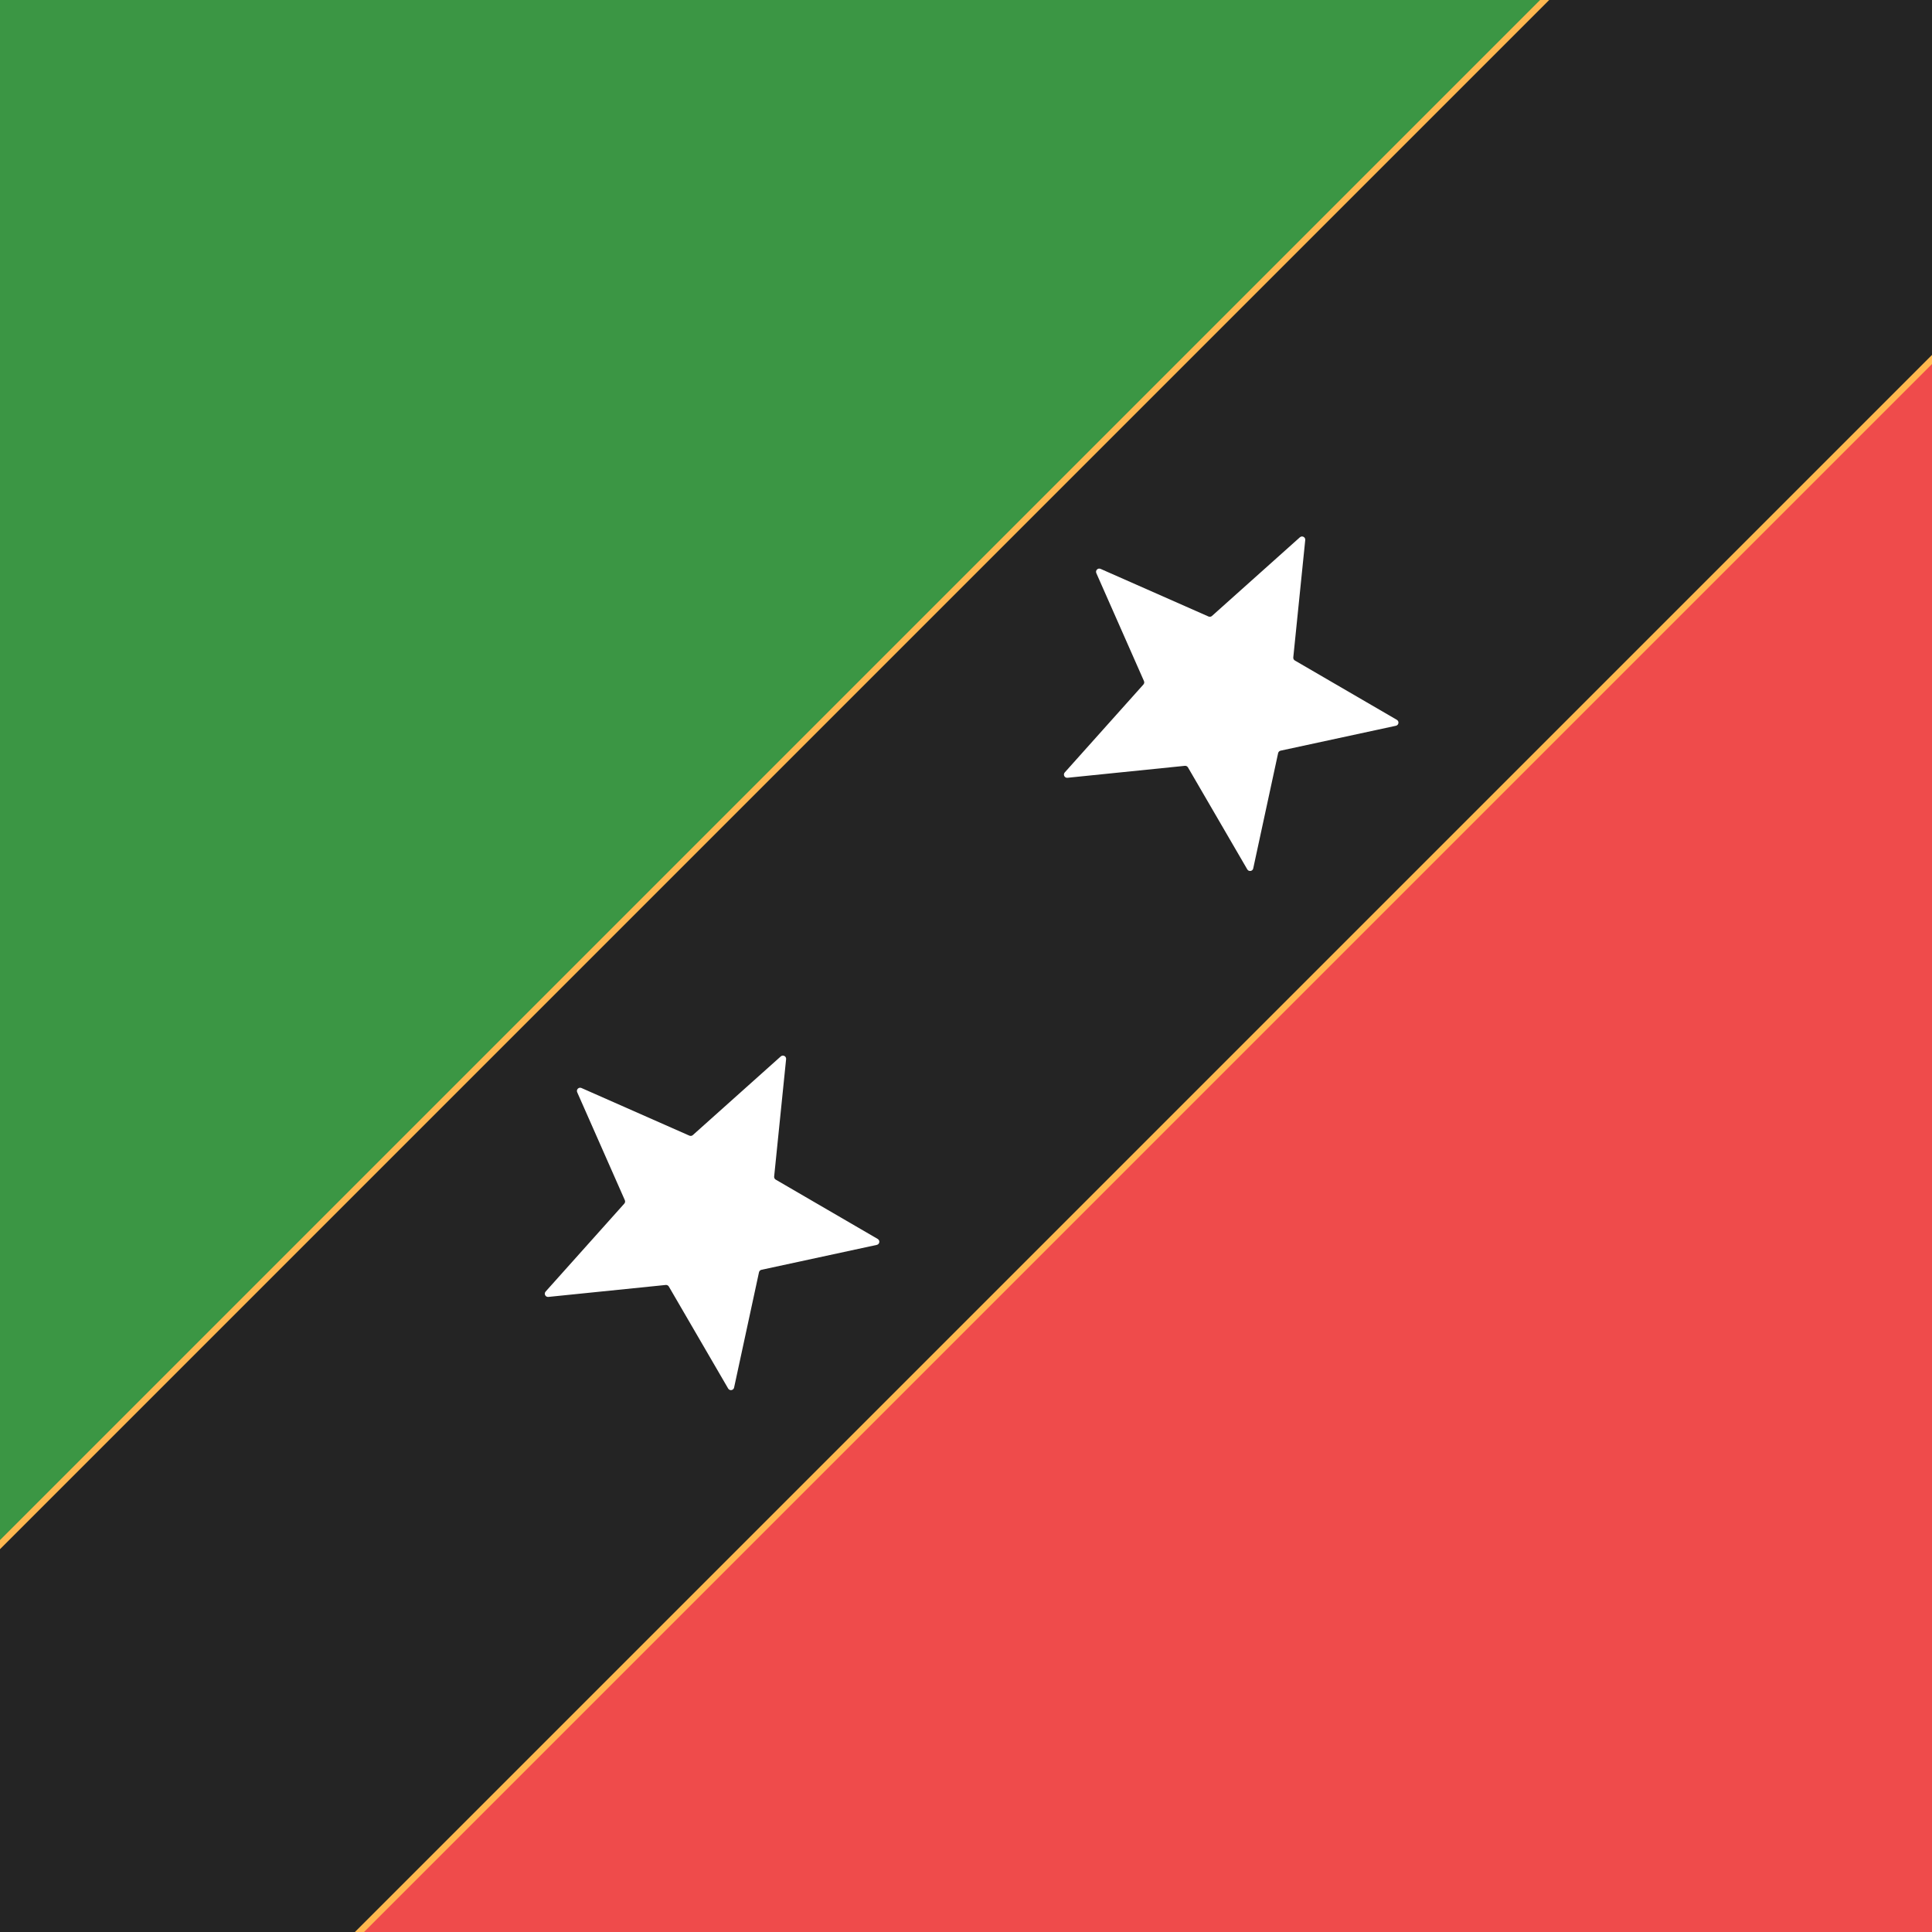
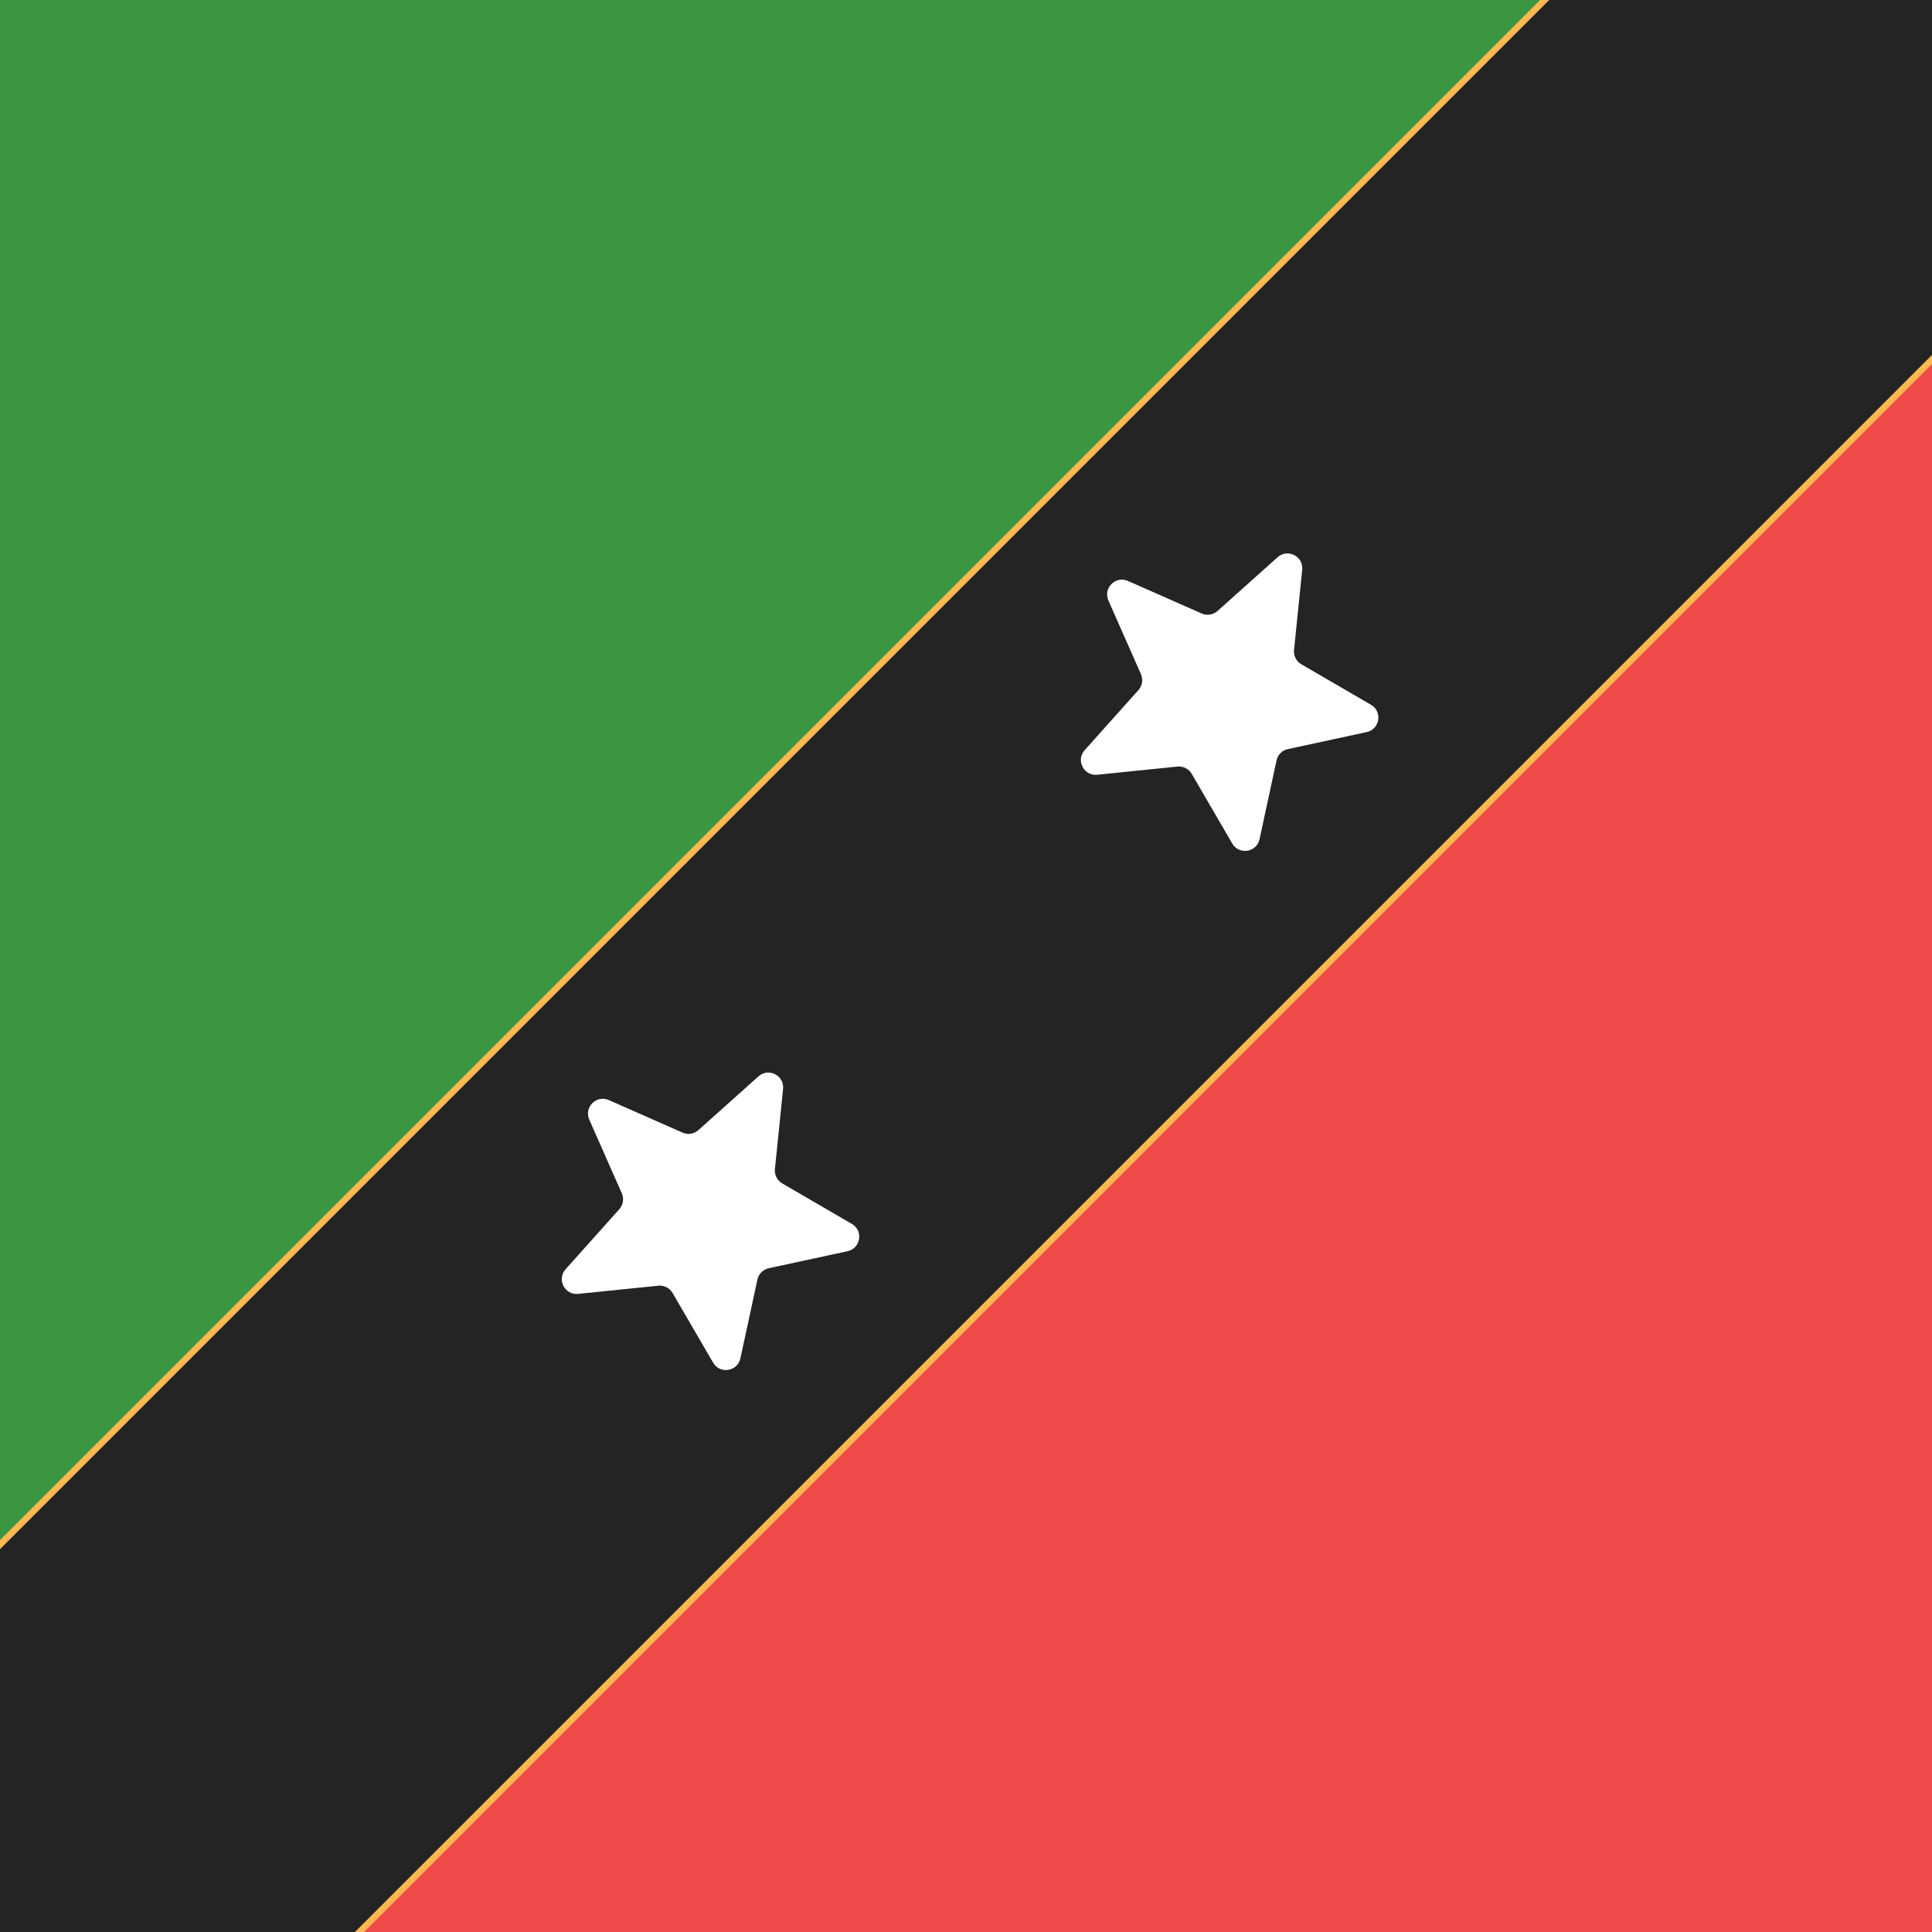
<svg xmlns="http://www.w3.org/2000/svg" width="300" height="300" viewBox="0 0 300 300" fill="none">
-   <g clip-path="url(#clip0)">
+   <g clip-path="url(#clip0_118:1105)">
    <rect width="300" height="300" fill="white" />
    <rect x="309.869" y="-25.081" width="485.991" height="227.066" transform="rotate(135 309.869 -25.0811)" fill="#3B9644" />
    <rect x="473.208" y="153.56" width="485.991" height="227.066" transform="rotate(135 473.208 153.56)" fill="#EF4B4B" />
    <rect x="328.27" y="27.547" width="425.315" height="82" transform="rotate(135 328.27 27.5474)" fill="#242424" stroke="#FFB84F" />
-     <path d="M170.237 88.993C170.053 88.575 170.479 88.149 170.896 88.334L187.657 95.731C187.836 95.81 188.045 95.777 188.192 95.646L201.846 83.432C202.186 83.127 202.723 83.401 202.677 83.855L200.821 102.081C200.801 102.276 200.897 102.465 201.067 102.564L216.903 111.775C217.297 112.005 217.203 112.6 216.757 112.696L198.849 116.563C198.657 116.604 198.508 116.754 198.466 116.946L194.599 134.853C194.503 135.3 193.908 135.394 193.678 134.999L184.467 119.163C184.368 118.994 184.179 118.897 183.984 118.917L165.758 120.773C165.304 120.82 165.031 120.283 165.335 119.943L177.55 106.289C177.68 106.142 177.714 105.933 177.634 105.753L170.237 88.993Z" fill="white" />
-     <path d="M89.627 169.603C89.442 169.186 89.868 168.76 90.286 168.944L107.046 176.341C107.226 176.421 107.435 176.387 107.582 176.257L121.236 164.042C121.576 163.738 122.113 164.011 122.066 164.465L120.21 182.691C120.19 182.887 120.287 183.075 120.456 183.174L136.292 192.385C136.687 192.615 136.593 193.21 136.147 193.306L118.239 197.173C118.047 197.215 117.897 197.365 117.856 197.556L113.989 215.464C113.893 215.91 113.298 216.004 113.068 215.61L103.857 199.774C103.758 199.604 103.569 199.508 103.374 199.528L85.148 201.384C84.694 201.43 84.42 200.893 84.725 200.553L96.939 186.899C97.07 186.753 97.103 186.543 97.024 186.364L89.627 169.603Z" fill="white" />
+     <path d="M172.112 93.242C171.264 91.32 173.224 89.361 175.145 90.209L186.595 95.262C187.421 95.627 188.384 95.475 189.057 94.872L198.384 86.528C199.95 85.128 202.419 86.386 202.206 88.475L200.938 100.926C200.847 101.825 201.289 102.693 202.07 103.147L212.888 109.44C214.704 110.496 214.27 113.233 212.217 113.676L199.984 116.318C199.101 116.508 198.412 117.198 198.221 118.081L195.58 130.314C195.136 132.367 192.399 132.8 191.343 130.985L185.051 120.167C184.597 119.386 183.728 118.943 182.829 119.035L170.379 120.303C168.289 120.516 167.031 118.047 168.431 116.481L176.776 107.154C177.378 106.481 177.53 105.518 177.166 104.691L172.112 93.242Z" fill="white" />
+     <path d="M91.502 173.852C90.654 171.931 92.613 169.971 94.535 170.819L105.985 175.873C106.811 176.237 107.774 176.085 108.447 175.483L117.774 167.139C119.34 165.738 121.809 166.996 121.596 169.086L120.328 181.537C120.236 182.435 120.679 183.304 121.46 183.758L132.278 190.05C134.093 191.106 133.66 193.843 131.607 194.287L119.374 196.928C118.491 197.119 117.802 197.808 117.611 198.691L114.969 210.924C114.526 212.977 111.789 213.411 110.733 211.595L104.44 200.777C103.986 199.996 103.118 199.554 102.219 199.645L89.769 200.913C87.679 201.126 86.421 198.657 87.821 197.092L96.165 187.764C96.767 187.091 96.92 186.128 96.555 185.302L91.502 173.852Z" fill="white" />
  </g>
  <defs>
-     <clipPath id="clip0">
+     <clipPath id="clip0_118:1105">
      <rect width="300" height="300" fill="white" />
    </clipPath>
  </defs>
</svg>
